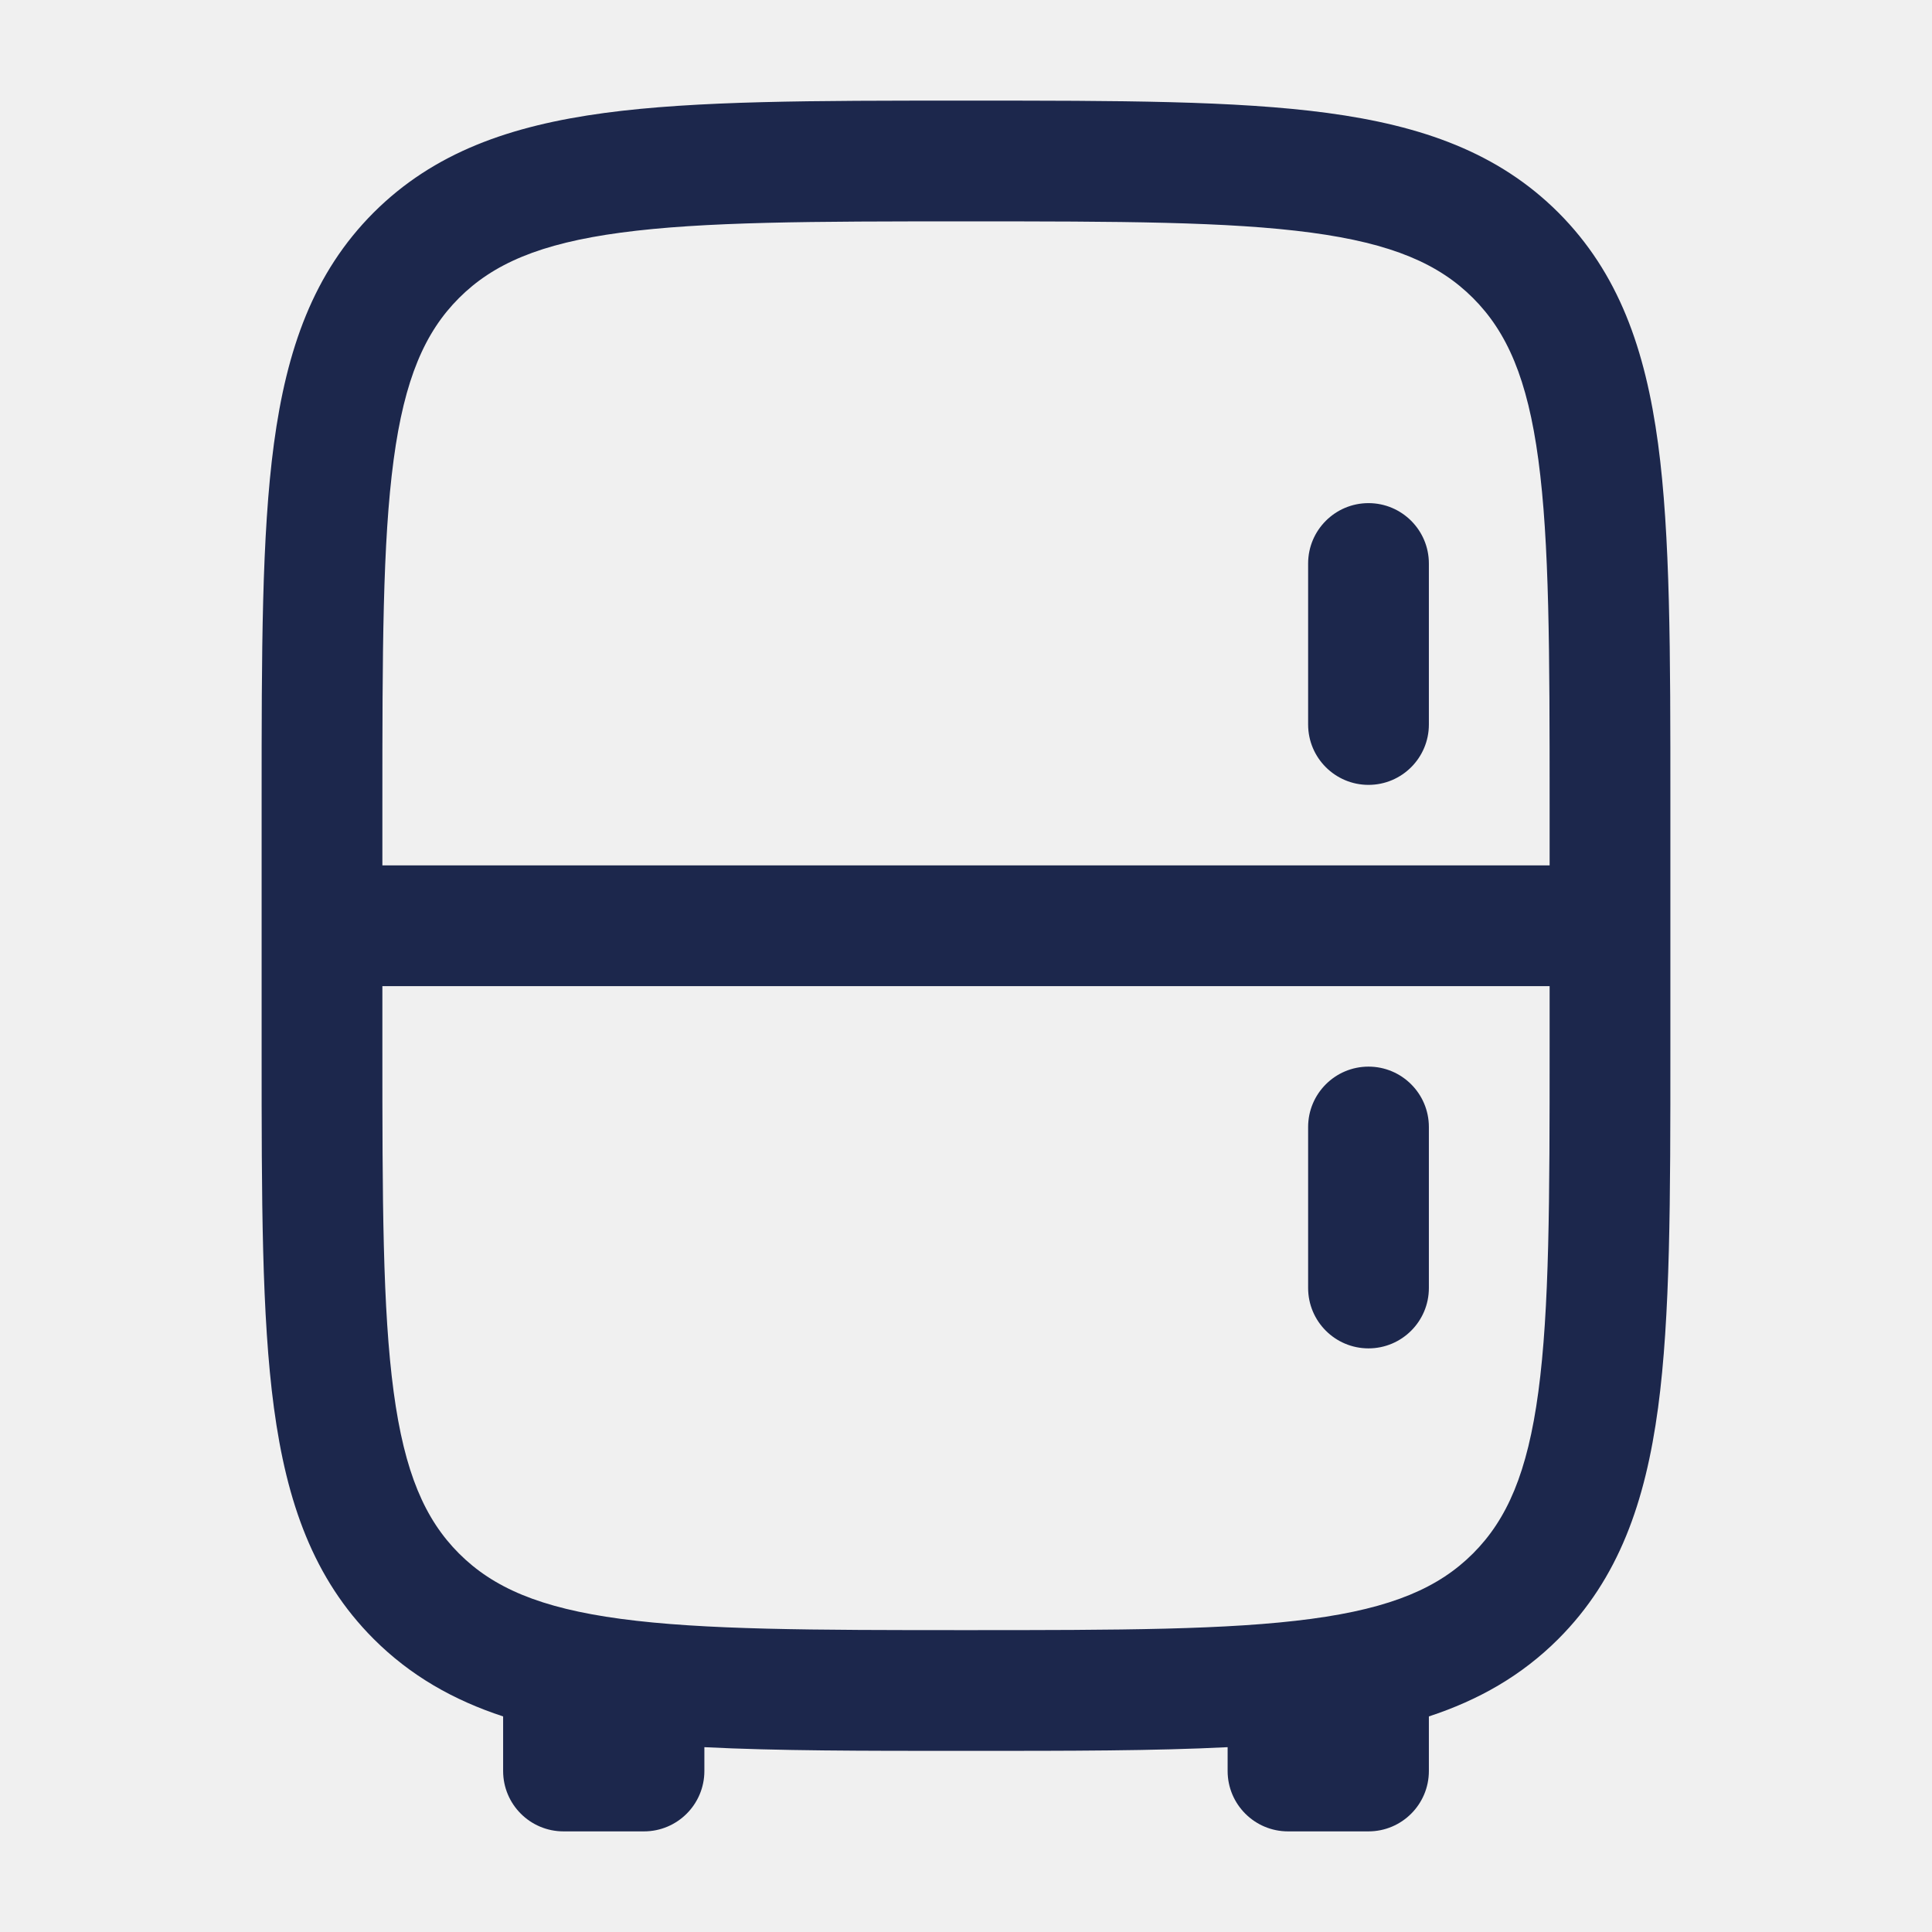
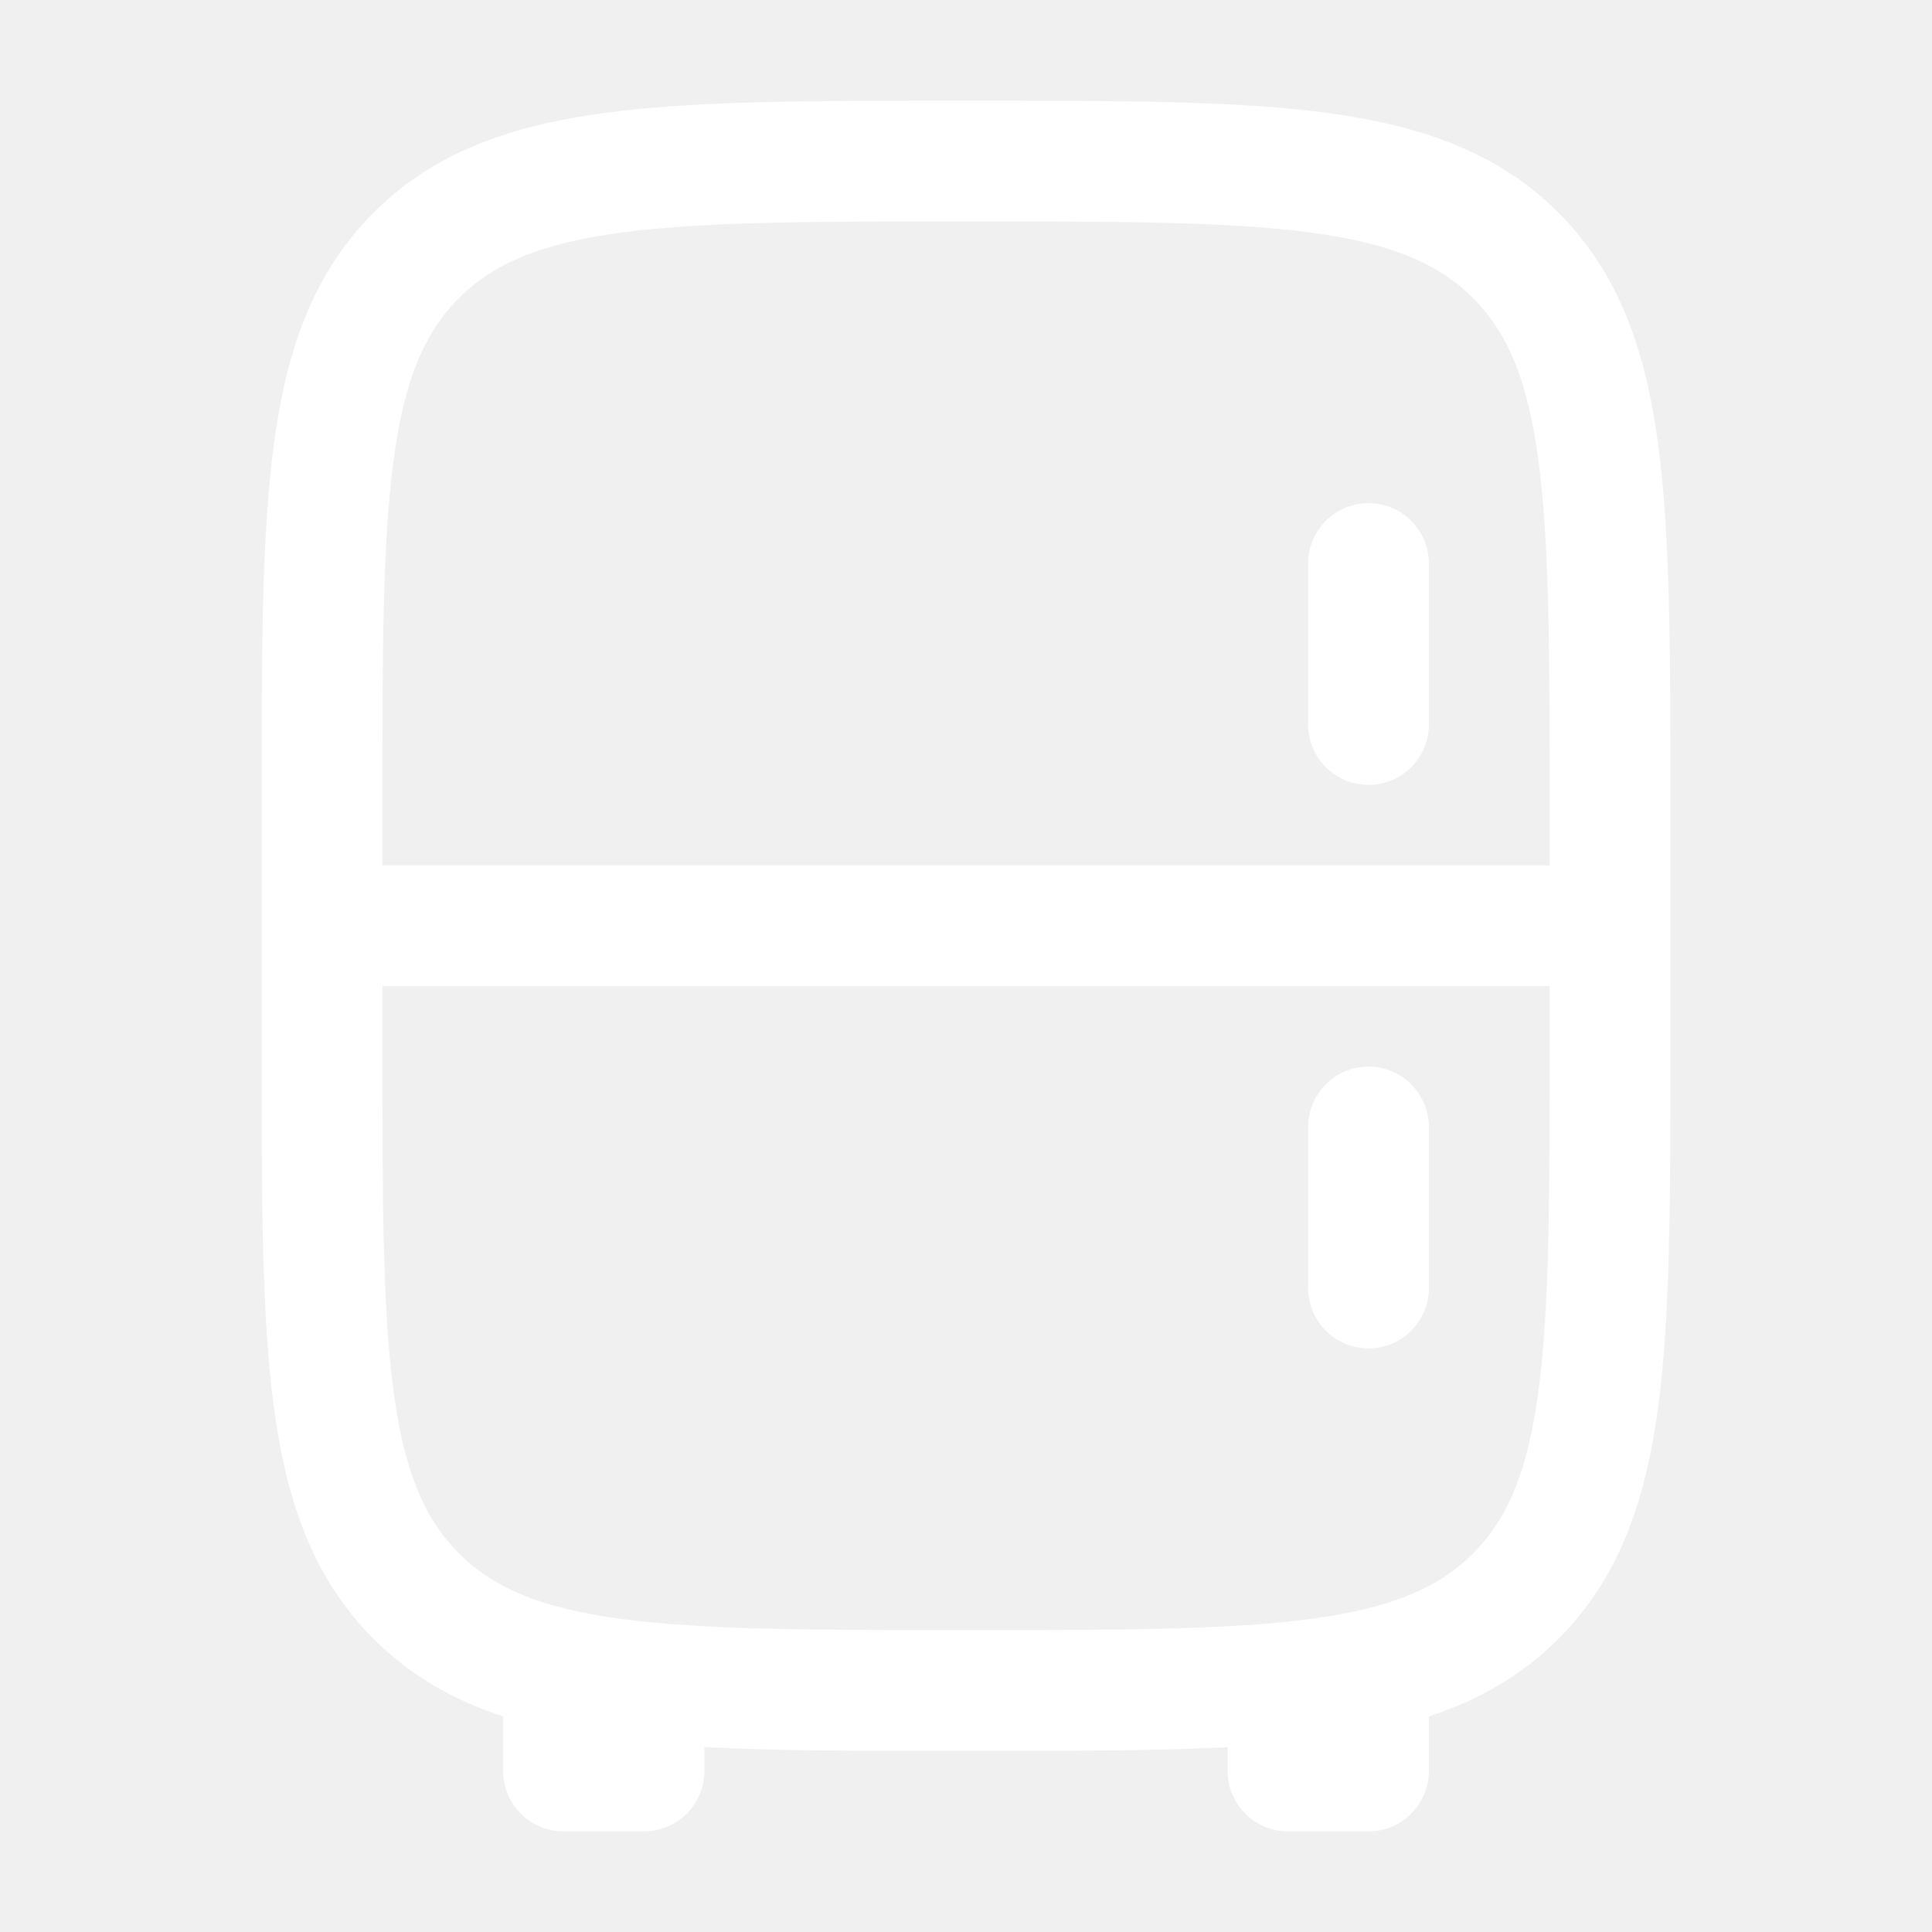
<svg xmlns="http://www.w3.org/2000/svg" width="800px" height="800px" viewBox="0 0 24 24" fill="none">
-   <path d="M17.75 7C17.75 6.586 17.414 6.25 17 6.25C16.586 6.25 16.25 6.586 16.25 7V9C16.25 9.414 16.586 9.75 17 9.75C17.414 9.75 17.75 9.414 17.75 9V7Z" fill="#1C274C" />
-   <path d="M17.75 14C17.75 13.586 17.414 13.25 17 13.25C16.586 13.25 16.25 13.586 16.25 14V16C16.25 16.414 16.586 16.75 17 16.75C17.414 16.75 17.75 16.414 17.75 16V14Z" fill="#1C274C" />
-   <path fill-rule="evenodd" clip-rule="evenodd" d="M12.056 1.25H11.944C10.106 1.25 8.65 1.25 7.511 1.403C6.339 1.561 5.39 1.893 4.641 2.641C3.893 3.39 3.561 4.339 3.403 5.511C3.25 6.65 3.25 8.106 3.25 9.944V13.056C3.25 14.894 3.25 16.35 3.403 17.489C3.561 18.661 3.893 19.61 4.641 20.359C5.1 20.818 5.635 21.12 6.25 21.322V22C6.25 22.414 6.586 22.75 7 22.75H8C8.414 22.75 8.75 22.414 8.75 22V21.704C9.657 21.75 10.715 21.75 11.944 21.75H12.056C13.285 21.75 14.343 21.75 15.25 21.704V22C15.25 22.414 15.586 22.75 16 22.75H17C17.414 22.75 17.75 22.414 17.75 22V21.322C18.365 21.12 18.9 20.818 19.359 20.359C20.107 19.61 20.439 18.661 20.597 17.489C20.75 16.35 20.75 14.894 20.75 13.056V9.944C20.75 8.106 20.75 6.65 20.597 5.511C20.439 4.339 20.107 3.39 19.359 2.641C18.61 1.893 17.661 1.561 16.489 1.403C15.35 1.25 13.894 1.25 12.056 1.25ZM5.702 3.702C6.125 3.279 6.705 3.025 7.711 2.89C8.739 2.752 10.093 2.75 12 2.75C13.907 2.75 15.261 2.752 16.289 2.89C17.295 3.025 17.875 3.279 18.298 3.702C18.721 4.125 18.975 4.705 19.11 5.711C19.248 6.739 19.25 8.093 19.25 10V10.75H4.75V10C4.75 8.093 4.752 6.739 4.89 5.711C5.025 4.705 5.279 4.125 5.702 3.702ZM4.75 12.25H19.25V13C19.25 14.907 19.248 16.262 19.11 17.289C18.975 18.295 18.721 18.875 18.298 19.298C17.875 19.721 17.295 19.975 16.289 20.11C15.261 20.248 13.907 20.25 12 20.25C10.093 20.25 8.739 20.248 7.711 20.11C6.705 19.975 6.125 19.721 5.702 19.298C5.279 18.875 5.025 18.295 4.89 17.289C4.752 16.262 4.75 14.907 4.75 13V12.25Z" fill="#1C274C" />
+   <path d="M17.75 7C17.75 6.586 17.414 6.25 17 6.25C16.586 6.25 16.25 6.586 16.25 7V9C16.25 9.414 16.586 9.75 17 9.75C17.414 9.75 17.75 9.414 17.75 9V7Z" fill="white" />
+   <path d="M17.75 14C17.75 13.586 17.414 13.25 17 13.25C16.586 13.25 16.25 13.586 16.25 14V16C16.25 16.414 16.586 16.75 17 16.75C17.414 16.75 17.75 16.414 17.75 16V14Z" fill="white" />
+   <path fill-rule="evenodd" clip-rule="evenodd" d="M12.056 1.25H11.944C10.106 1.25 8.65 1.25 7.511 1.403C6.339 1.561 5.39 1.893 4.641 2.641C3.893 3.39 3.561 4.339 3.403 5.511C3.25 6.65 3.25 8.106 3.25 9.944V13.056C3.25 14.894 3.25 16.35 3.403 17.489C3.561 18.661 3.893 19.61 4.641 20.359C5.1 20.818 5.635 21.12 6.25 21.322V22C6.25 22.414 6.586 22.75 7 22.75H8C8.414 22.75 8.75 22.414 8.75 22V21.704C9.657 21.75 10.715 21.75 11.944 21.75H12.056C13.285 21.75 14.343 21.75 15.25 21.704V22C15.25 22.414 15.586 22.75 16 22.75H17C17.414 22.75 17.75 22.414 17.75 22V21.322C18.365 21.12 18.9 20.818 19.359 20.359C20.107 19.61 20.439 18.661 20.597 17.489C20.75 16.35 20.75 14.894 20.75 13.056V9.944C20.75 8.106 20.75 6.65 20.597 5.511C20.439 4.339 20.107 3.39 19.359 2.641C18.61 1.893 17.661 1.561 16.489 1.403C15.35 1.25 13.894 1.25 12.056 1.25ZM5.702 3.702C6.125 3.279 6.705 3.025 7.711 2.89C8.739 2.752 10.093 2.75 12 2.75C13.907 2.75 15.261 2.752 16.289 2.89C17.295 3.025 17.875 3.279 18.298 3.702C18.721 4.125 18.975 4.705 19.11 5.711C19.248 6.739 19.25 8.093 19.25 10V10.75H4.75V10C4.75 8.093 4.752 6.739 4.89 5.711C5.025 4.705 5.279 4.125 5.702 3.702ZM4.75 12.25H19.25V13C19.25 14.907 19.248 16.262 19.11 17.289C18.975 18.295 18.721 18.875 18.298 19.298C17.875 19.721 17.295 19.975 16.289 20.11C15.261 20.248 13.907 20.25 12 20.25C10.093 20.25 8.739 20.248 7.711 20.11C6.705 19.975 6.125 19.721 5.702 19.298C5.279 18.875 5.025 18.295 4.89 17.289C4.752 16.262 4.75 14.907 4.75 13V12.25Z" fill="white" />
</svg>
